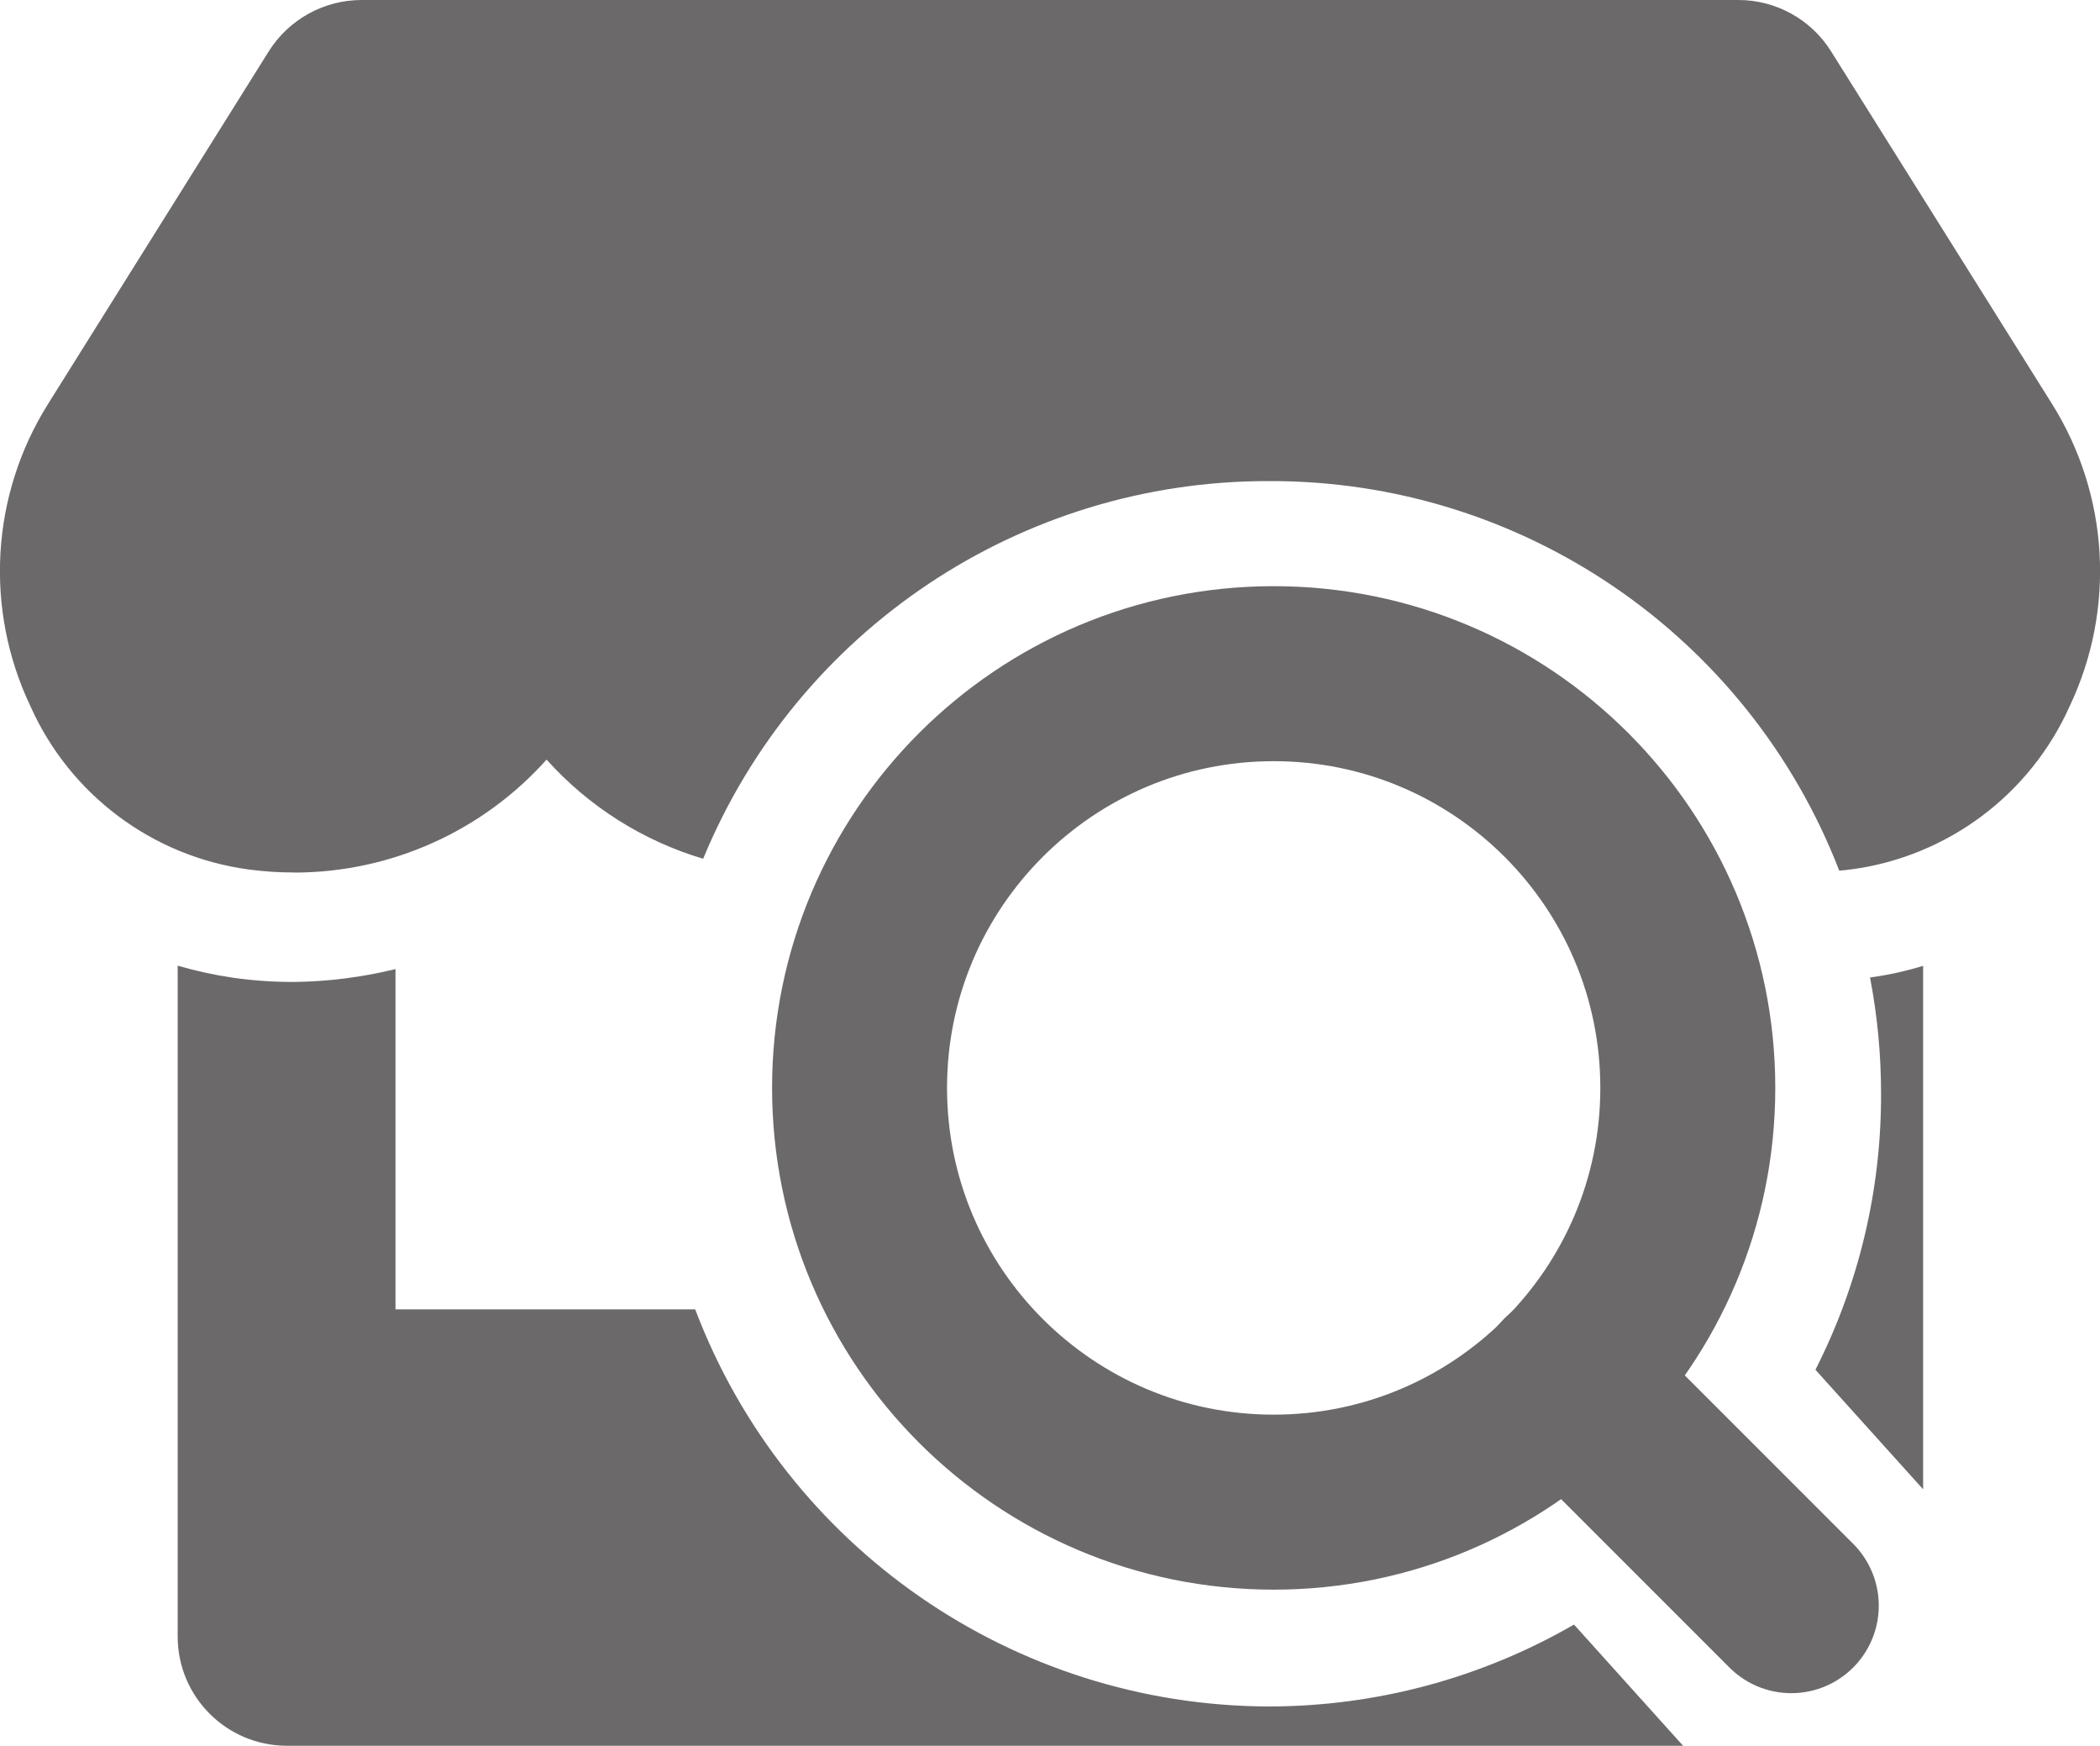
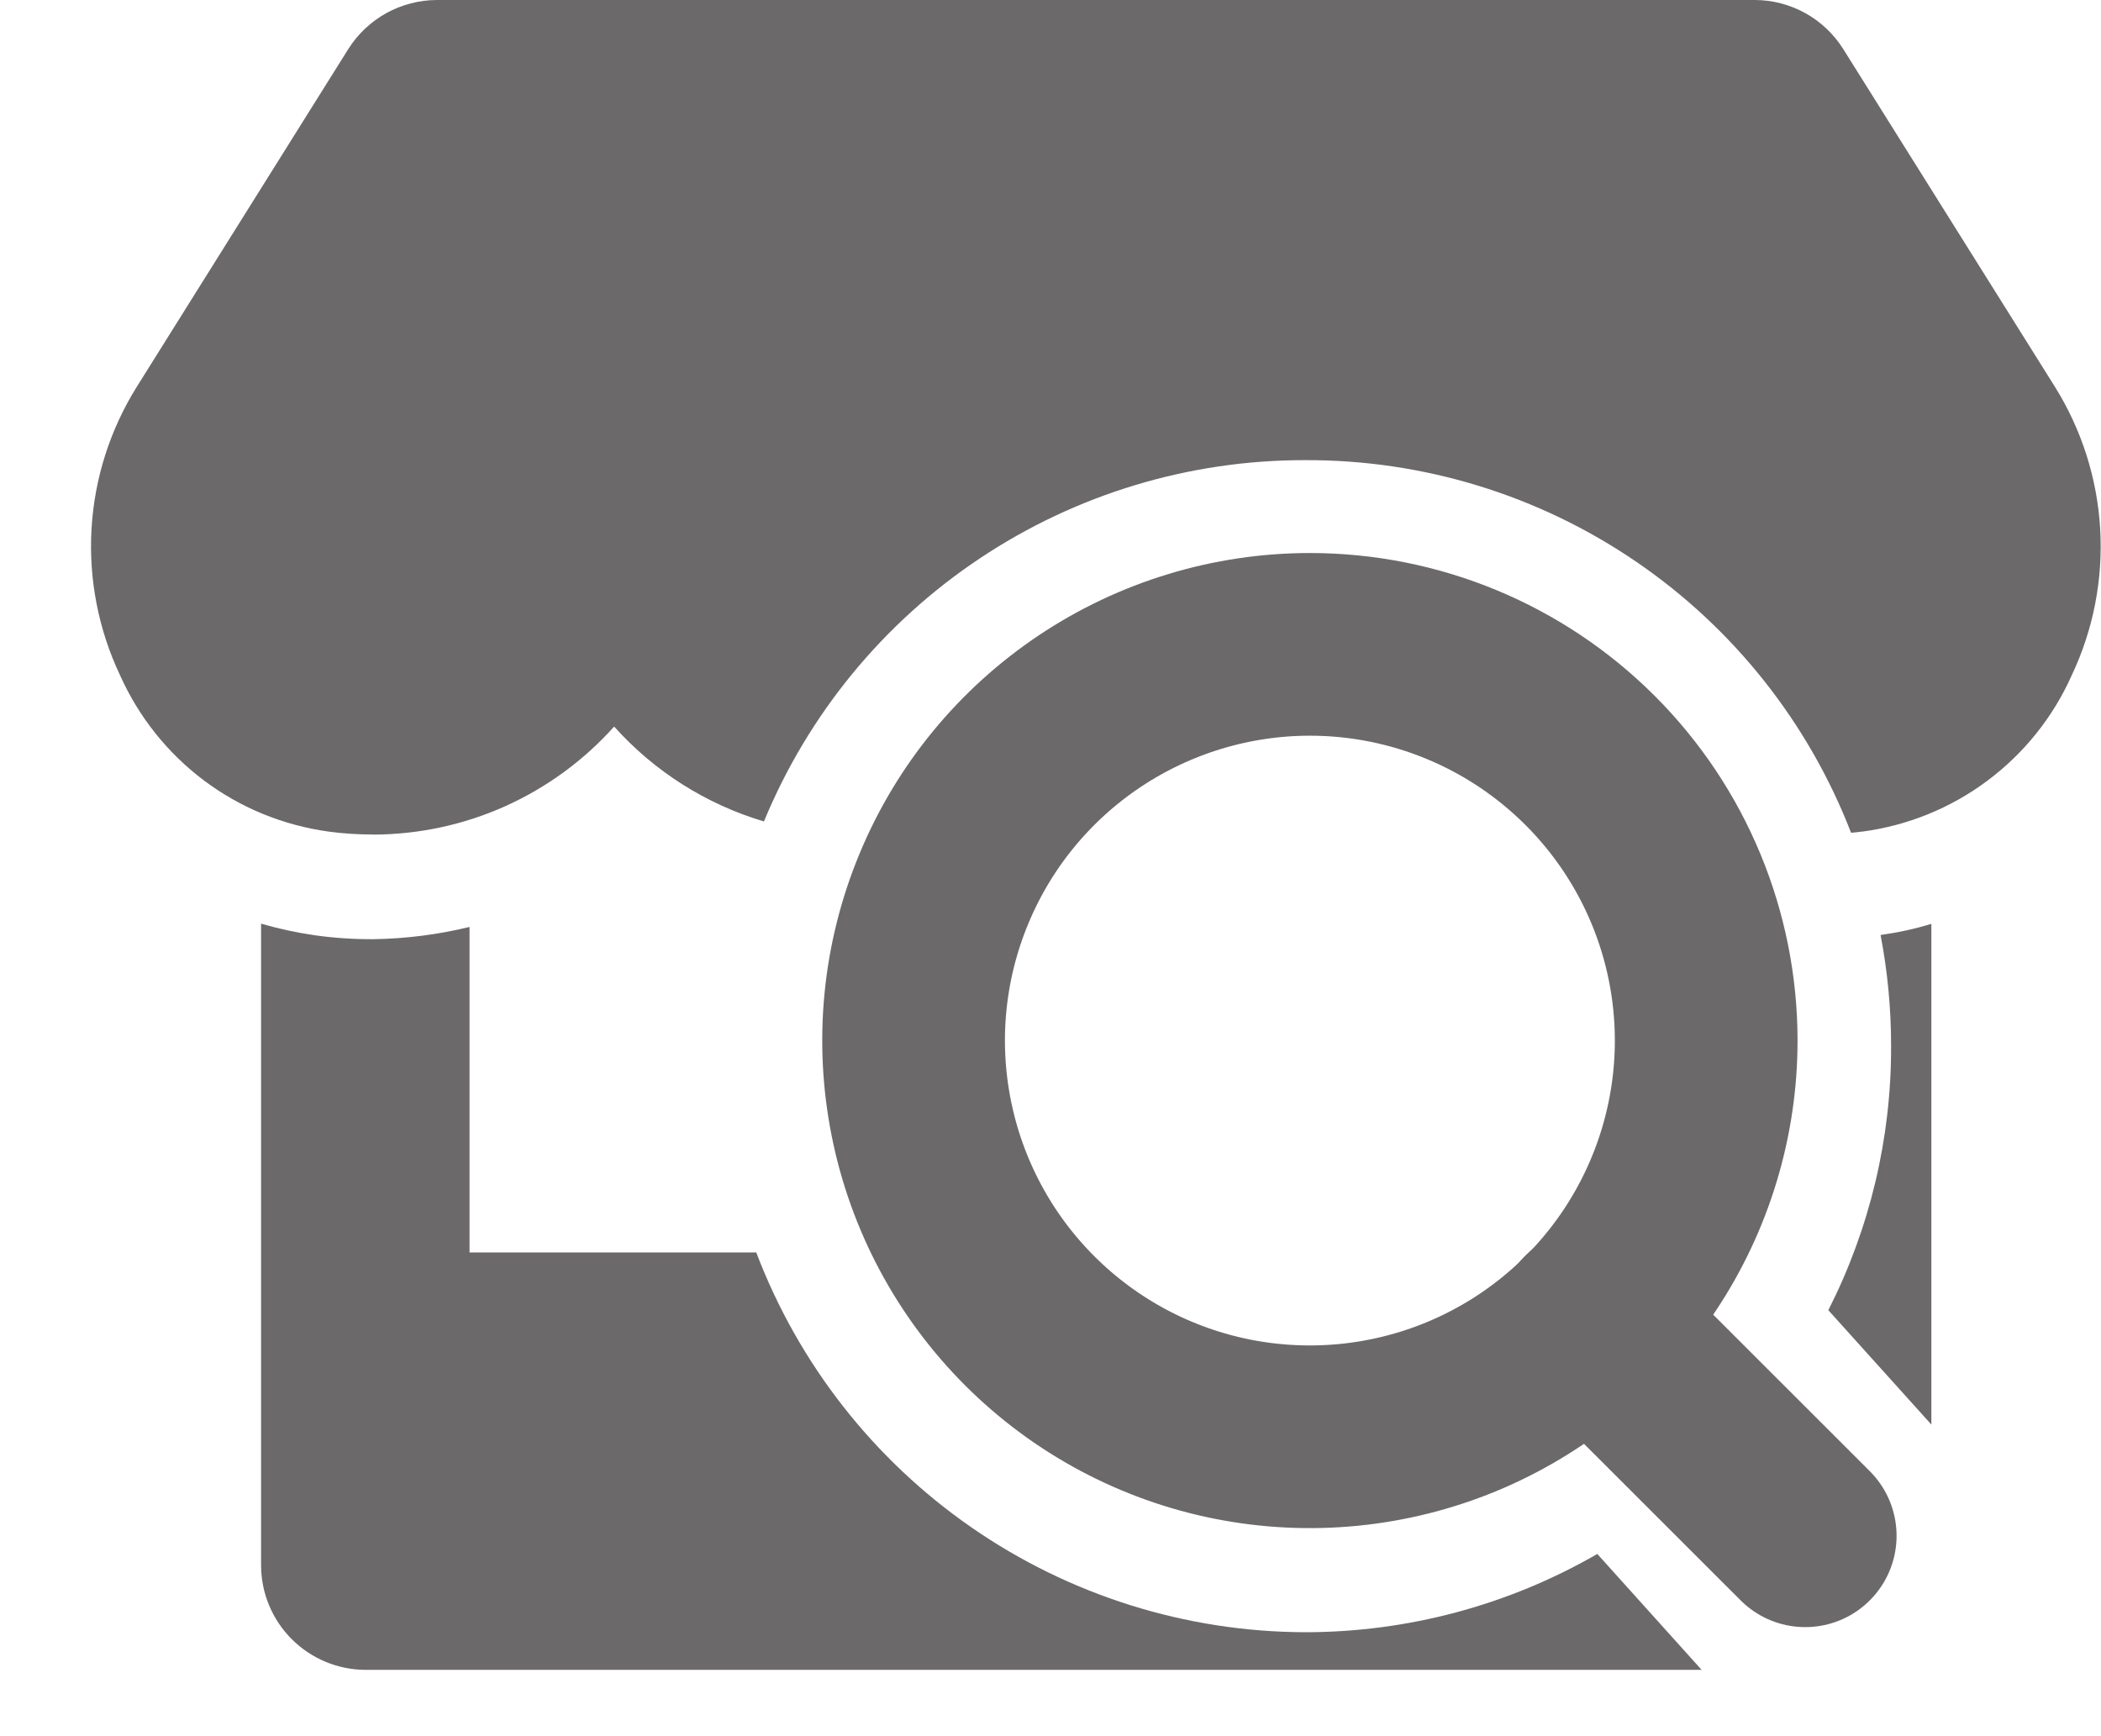
- <svg xmlns="http://www.w3.org/2000/svg" width="24.006" height="19.951" viewBox="0 0 24.006 19.951">
-   <g id="Group_616" data-name="Group 616" transform="translate(-59.997 -576)">
-     <path id="Subtraction_3" data-name="Subtraction 3" d="M5082.242-11728.049h-15.964a1.249,1.249,0,0,1-1.247-1.247v-7.668a4.773,4.773,0,0,0,.64.139,4.859,4.859,0,0,0,.7.047,5.14,5.14,0,0,0,1.15-.147v3.889h3.426a7.034,7.034,0,0,0,6.554,4.538,6.98,6.98,0,0,0,3.492-.936l1.246,1.384Zm2.74-2.933,0,0-1.229-1.364a6.909,6.909,0,0,0,.75-3.151,6.977,6.977,0,0,0-.126-1.332,3.787,3.787,0,0,0,.607-.133v5.982Zm-18.61-7.047a3.9,3.9,0,0,1-.534-.035,3.2,3.2,0,0,1-2.491-1.867,3.593,3.593,0,0,1,.2-3.449l2.527-4.036a1.254,1.254,0,0,1,1.059-.584h15.741a1.251,1.251,0,0,1,1.056.584l2.53,4.036a3.6,3.6,0,0,1,.2,3.449,3.2,3.2,0,0,1-2.5,1.867h-.007c-.043.006-.084.011-.128.014a6.963,6.963,0,0,0-6.522-4.452,6.98,6.98,0,0,0-6.465,4.316,3.9,3.9,0,0,1-1.79-1.133A3.873,3.873,0,0,1,5066.372-11738.028Z" transform="translate(-5003.003 12324)" fill="#6b6969" />
-     <g id="Icon_feather-search" data-name="Icon feather-search" transform="translate(65.323 579.199)">
-       <path id="Path_1268" data-name="Path 1268" d="M13.968,9.234A4.734,4.734,0,1,1,9.234,4.5,4.734,4.734,0,0,1,13.968,9.234Z" fill="none" stroke="#6b6969" stroke-linecap="round" stroke-linejoin="round" stroke-width="2" />
-       <path id="Path_1269" data-name="Path 1269" d="M27.549,27.549l-2.574-2.574" transform="translate(-12.398 -12.398)" fill="none" stroke="#6b6969" stroke-linecap="round" stroke-linejoin="round" stroke-width="2" />
-     </g>
-   </g>
+ <svg xmlns="http://www.w3.org/2000/svg" width="23" height="19" viewBox="0 0 23 19" fill="none">
+   <path d="M18.63 18.283H4.001C3.698 18.282 3.408 18.161 3.194 17.947C2.98 17.733 2.859 17.443 2.858 17.14V10.113C3.05 10.169 3.247 10.211 3.445 10.24C3.657 10.27 3.872 10.284 4.086 10.283C4.442 10.278 4.795 10.233 5.14 10.149V13.713H8.279C8.742 14.932 9.564 15.982 10.637 16.725C11.709 17.467 12.981 17.867 14.286 17.871C15.409 17.871 16.513 17.576 17.486 17.014L18.627 18.282L18.63 18.283ZM21.141 15.595L20.015 14.345C20.469 13.451 20.705 12.461 20.702 11.457C20.703 11.048 20.664 10.639 20.587 10.237C20.775 10.211 20.961 10.171 21.143 10.115V15.596L21.141 15.595ZM4.087 9.137C3.924 9.137 3.76 9.127 3.598 9.105C3.103 9.037 2.634 8.846 2.234 8.546C1.835 8.247 1.519 7.85 1.315 7.395C1.078 6.895 0.97 6.343 1.002 5.791C1.034 5.238 1.205 4.703 1.498 4.234L3.814 0.535C3.918 0.371 4.061 0.237 4.23 0.143C4.4 0.05 4.591 0 4.784 0H19.209C19.403 0 19.593 0.05 19.762 0.143C19.931 0.237 20.074 0.372 20.177 0.535L22.495 4.234C22.788 4.703 22.959 5.239 22.991 5.791C23.023 6.343 22.916 6.895 22.679 7.395C22.475 7.852 22.157 8.249 21.756 8.548C21.355 8.848 20.884 9.039 20.388 9.105H20.381C20.342 9.11 20.304 9.115 20.264 9.118C19.798 7.913 18.977 6.877 17.91 6.149C16.843 5.42 15.579 5.033 14.287 5.038C13.019 5.036 11.779 5.411 10.724 6.115C9.669 6.819 8.847 7.821 8.363 8.994C7.731 8.806 7.163 8.446 6.723 7.955C6.391 8.326 5.985 8.623 5.531 8.827C5.077 9.031 4.585 9.136 4.087 9.138V9.137Z" fill="#6B6969" />
+   <path d="M18.678 11.393C18.678 12.251 18.423 13.09 17.947 13.803C17.47 14.517 16.792 15.073 16 15.401C15.207 15.729 14.335 15.815 13.493 15.648C12.652 15.481 11.879 15.068 11.272 14.461C10.665 13.854 10.252 13.081 10.085 12.24C9.917 11.398 10.003 10.526 10.332 9.733C10.66 8.94 11.216 8.263 11.93 7.786C12.643 7.31 13.482 7.055 14.34 7.055C15.49 7.055 16.593 7.512 17.407 8.326C18.221 9.139 18.678 10.243 18.678 11.393Z" stroke="#6B6969" stroke-width="2" stroke-linecap="round" stroke-linejoin="round" />
+   <path d="M19.762 16.815L17.403 14.457" stroke="#6B6969" stroke-width="2" stroke-linecap="round" stroke-linejoin="round" />
</svg>
